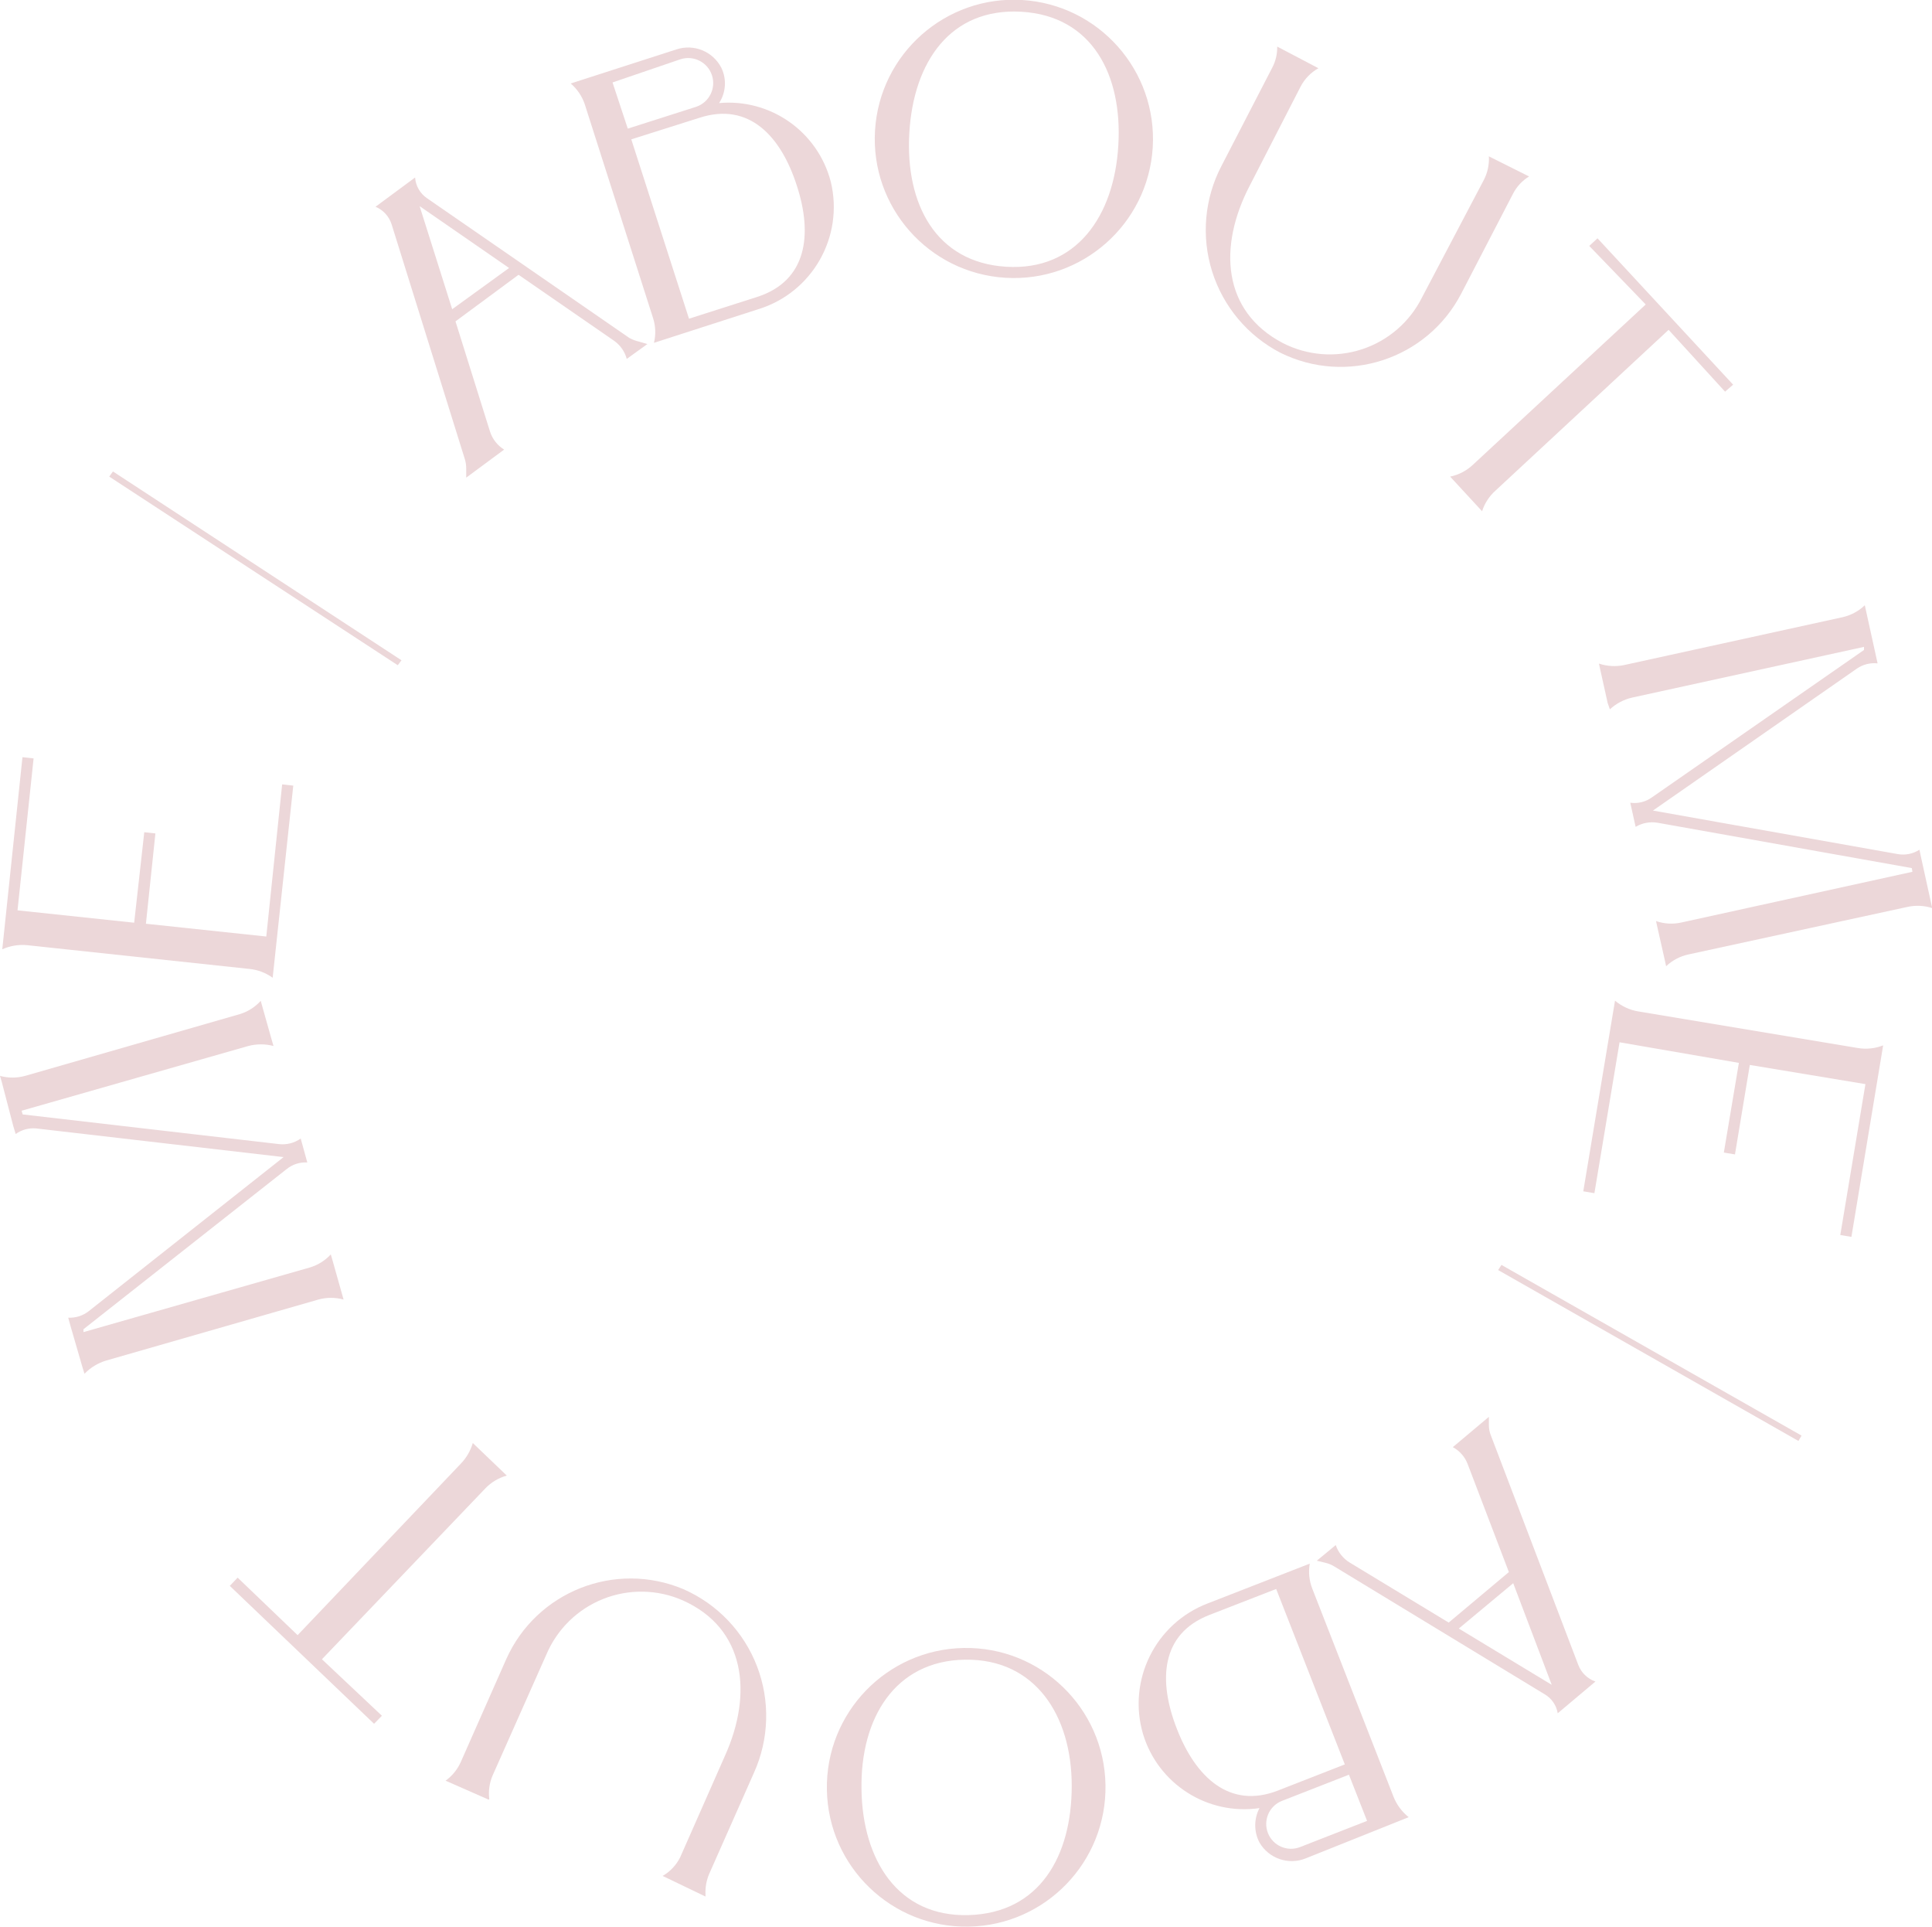
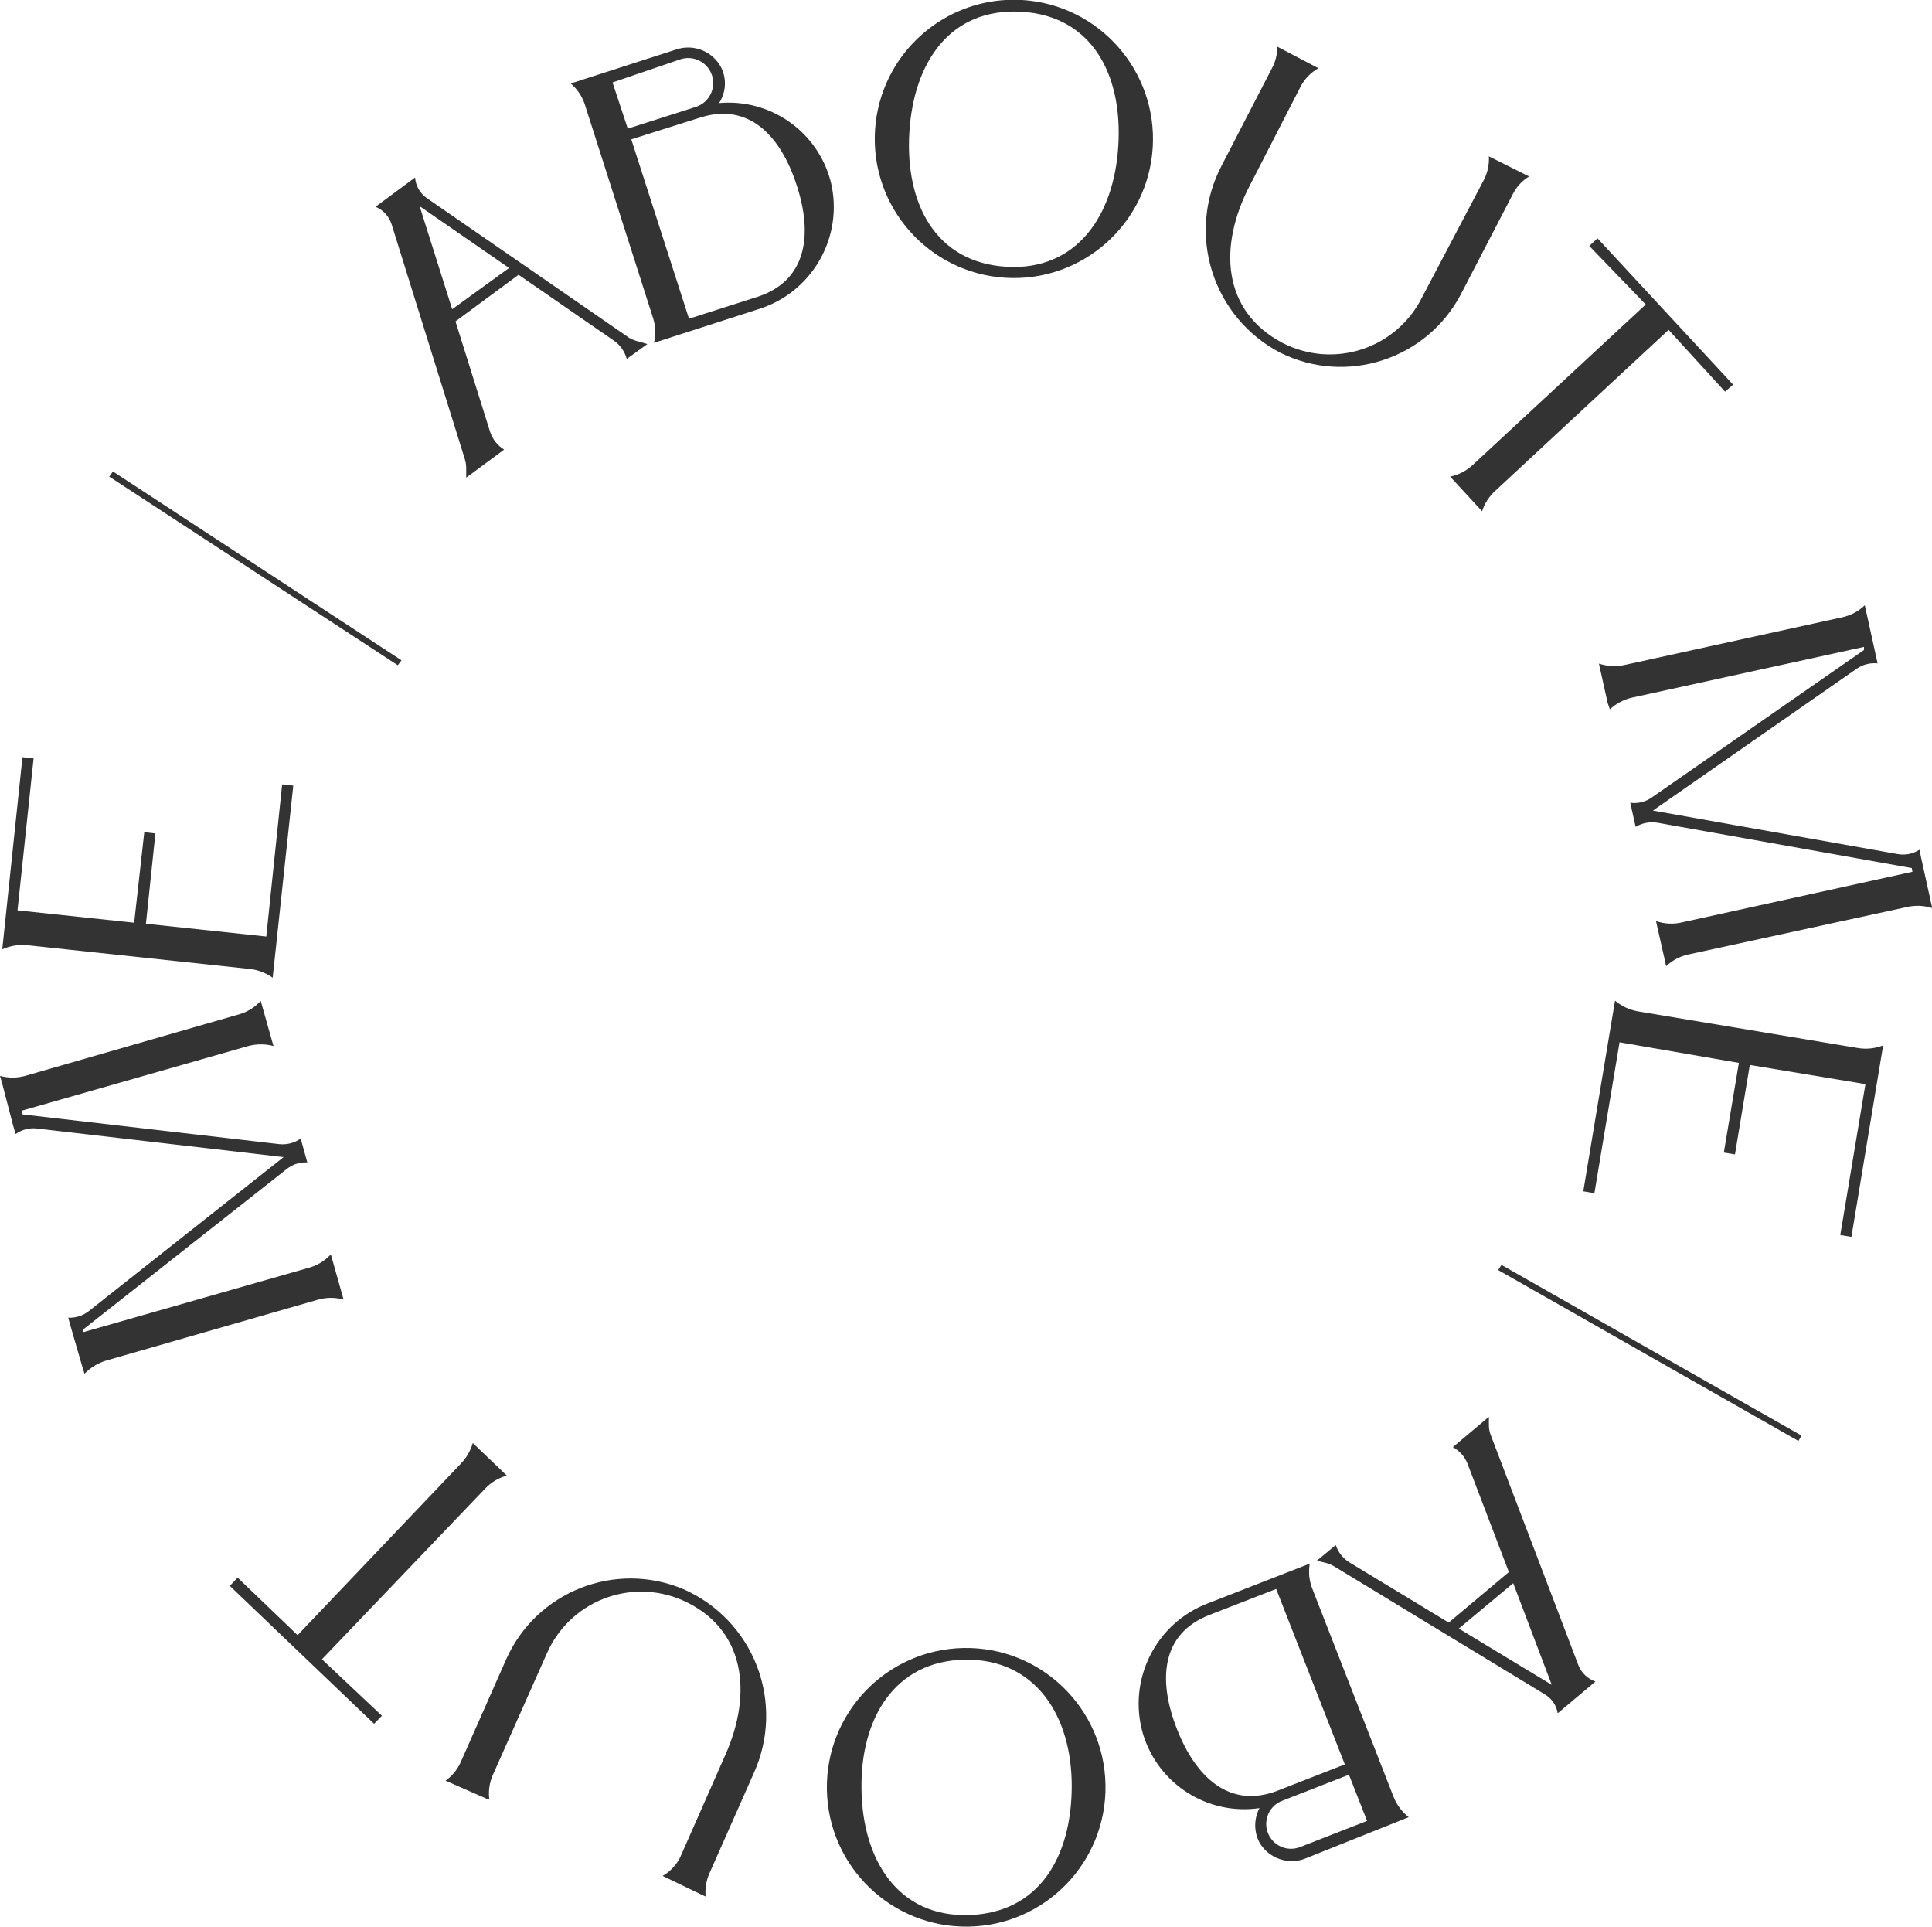
<svg xmlns="http://www.w3.org/2000/svg" viewBox="0 0 93.74 93.46">
  <defs>
-     <style>.cls-1{fill:#ecd7d9;}</style>
+     <style>.cls-1{fill:#333333;}</style>
  </defs>
  <g id="Calque_2" data-name="Calque 2">
    <g id="Calque_1-2" data-name="Calque 1">
      <path class="cls-1" d="M5.48,22.87l14,9.16-.18.24-14-9.15Z" />
      <path class="cls-1" d="M31,16.57l.41.12-1,.72h0a1.58,1.58,0,0,0-.63-.89l-4.62-3.19-3.06,2.26,1.68,5.36a1.61,1.61,0,0,0,.68.86l-1.84,1.36v-.43a1.51,1.51,0,0,0-.07-.48L19,10.88a1.37,1.37,0,0,0-.78-.85l1.92-1.42h0a1.33,1.33,0,0,0,.57,1l9.82,6.78A1.78,1.78,0,0,0,31,16.57ZM24.7,13l-4.34-3,1.58,5Z" />
      <path class="cls-1" d="M40.31,8.82A5.19,5.19,0,0,1,36.79,15l-5.06,1.63a2.21,2.21,0,0,0-.05-1.22L28.37,5.05a2.27,2.27,0,0,0-.68-1l5.12-1.65A1.81,1.81,0,0,1,35,3.29,1.74,1.74,0,0,1,34.89,5,5.12,5.12,0,0,1,40.31,8.82ZM30.46,6.24l3.32-1.06A1.21,1.21,0,0,0,33,2.88L29.72,4ZM38.66,9c-.77-2.4-2.32-4.06-4.71-3.29L30.63,6.76l2.8,8.7,3.32-1.06C39.15,13.62,39.44,11.38,38.66,9Z" />
      <path class="cls-1" d="M55.93,7.16A6.75,6.75,0,1,1,49.6,0,6.76,6.76,0,0,1,55.93,7.16Zm-1.67-.1C54.47,3.65,53,.77,49.56.57S44.32,3,44.12,6.45s1.29,6.28,4.7,6.49S54.06,10.47,54.26,7.06Z" />
      <path class="cls-1" d="M72.19,7.56l2,1,0,0a2.11,2.11,0,0,0-.78.84l-2.51,4.84a6.59,6.59,0,0,1-8.78,2.87,6.71,6.71,0,0,1-2.85-9.07l2.46-4.76a2.09,2.09,0,0,0,.24-1V2.26l2,1.05a2.16,2.16,0,0,0-.87.9L60.64,9c-1.54,2.95-1.34,6.1,1.6,7.64A5,5,0,0,0,69,14.42l3-5.7a2.22,2.22,0,0,0,.24-1.13Z" />
      <path class="cls-1" d="M77.11,11.93l.4-.37,6.58,7.1L83.7,19l-2.74-3-8.4,7.8a2.27,2.27,0,0,0-.65,1h0l-1.55-1.68a2.28,2.28,0,0,0,1.09-.56l8.4-7.79Z" />
      <path class="cls-1" d="M92.76,42.11l-12.34-2.2a1.57,1.57,0,0,0-1.06.2l-.26-1.17a1.45,1.45,0,0,0,1.05-.26l10.29-7.15,0-.15L79.19,33.84a2.36,2.36,0,0,0-1.08.57L78,34.09h0l-.35-1.58h0l-.07-.32a2.34,2.34,0,0,0,1.23.07l10.59-2.32a2.28,2.28,0,0,0,1.08-.58l.07.32h0l.46,2.09h0l.09.41a1.49,1.49,0,0,0-1,.25l-9.9,6.89,11.87,2.11a1.47,1.47,0,0,0,1.06-.21l.09.42h0l.46,2.09h0l.07.32A2.31,2.31,0,0,0,92.52,44L81.92,46.3a2.27,2.27,0,0,0-1.08.57l-.07-.32h0L80.42,45h0l-.07-.32a2.24,2.24,0,0,0,1.23.07l11.21-2.46Z" />
      <path class="cls-1" d="M89.83,60l-.54-.09,1.22-7.32-5.61-.93L84.18,56l-.54-.09.73-4.35-5.79-1-1.22,7.32-.54-.09,1.54-9.25a2.32,2.32,0,0,0,1.11.52l10.68,1.78a2.31,2.31,0,0,0,1.22-.13Z" />
      <path class="cls-1" d="M87.26,69.9,72.69,61.61l.16-.25,14.56,8.28Z" />
      <path class="cls-1" d="M64.31,75.81l-.42-.1.92-.76h0a1.59,1.59,0,0,0,.68.85l4.8,2.91,2.92-2.45-2-5.24a1.56,1.56,0,0,0-.72-.82l1.75-1.47,0,.43a1.33,1.33,0,0,0,.1.48l4.24,11.13a1.37,1.37,0,0,0,.83.8l-1.83,1.54v0a1.31,1.31,0,0,0-.63-.92L64.76,76A1.49,1.49,0,0,0,64.31,75.81ZM70.78,79l4.51,2.73L73.42,76.8Z" />
      <path class="cls-1" d="M55.46,84.12a5.21,5.21,0,0,1,3.14-6.34l4.95-1.93a2.26,2.26,0,0,0,.12,1.21l3.94,10.09a2.39,2.39,0,0,0,.74,1l-5,2a1.81,1.81,0,0,1-2.24-.77,1.79,1.79,0,0,1,0-1.67A5.13,5.13,0,0,1,55.46,84.12Zm1.64-.26c.91,2.35,2.56,3.91,4.9,3l3.25-1.27-3.33-8.51-3.24,1.26C56.33,79.25,56.18,81.51,57.1,83.86Zm8.35,2.23L62.2,87.36a1.2,1.2,0,1,0,.88,2.24l3.25-1.27Z" />
      <path class="cls-1" d="M40.12,86.82A6.76,6.76,0,1,1,47,93.46,6.76,6.76,0,0,1,40.12,86.82Zm1.68,0C41.85,90.21,43.56,93,47,92.9s5-2.86,5-6.27-1.77-6.17-5.18-6.12S41.74,83.37,41.8,86.79Z" />
      <path class="cls-1" d="M23.71,87.3l-2.09-.92,0,0a2.25,2.25,0,0,0,.73-.89l2.21-5a6.61,6.61,0,0,1,8.6-3.4A6.71,6.71,0,0,1,36.58,86l-2.17,4.9a2.29,2.29,0,0,0-.18,1V92L32.15,91A2.14,2.14,0,0,0,33,90.1l2.18-4.94c1.35-3,1-6.17-2.06-7.53a5,5,0,0,0-6.61,2.63l-2.61,5.87a2.21,2.21,0,0,0-.16,1.14Z" />
      <path class="cls-1" d="M18.53,83.23l-.38.39-7-6.69.38-.4,2.91,2.79L22.36,71A2.42,2.42,0,0,0,22.94,70h0l1.65,1.58a2.27,2.27,0,0,0-1.05.63l-7.92,8.28Z" />
      <path class="cls-1" d="M1.1,54.06,13.54,55.5a1.52,1.52,0,0,0,1.05-.27l.32,1.16a1.45,1.45,0,0,0-1,.32L4.05,64.48l0,.14,11-3.14a2.27,2.27,0,0,0,1-.63l.09.31h0l.44,1.56h0l.09.32a2.3,2.3,0,0,0-1.22,0L5.15,66a2.43,2.43,0,0,0-1.05.64L4,66.32H4l-.58-2h0l-.11-.4a1.49,1.49,0,0,0,1-.32l9.45-7.47-12-1.39a1.48,1.48,0,0,0-1,.27l-.12-.4h0L.09,52.5h0L0,52.19a2.3,2.3,0,0,0,1.22,0l10.43-3a2.25,2.25,0,0,0,1-.64l.09.32h0l.44,1.56h0l.09.31a2.4,2.4,0,0,0-1.22,0l-11,3.14Z" />
      <path class="cls-1" d="M1.09,36.73l.54.06L.85,44.16l5.66.6L7,40.37l.54.06-.46,4.38,5.84.62.77-7.38.54.06-1,9.32A2.33,2.33,0,0,0,12.08,47L1.32,45.85a2.39,2.39,0,0,0-1.21.2Z" />
    </g>
  </g>
</svg>
